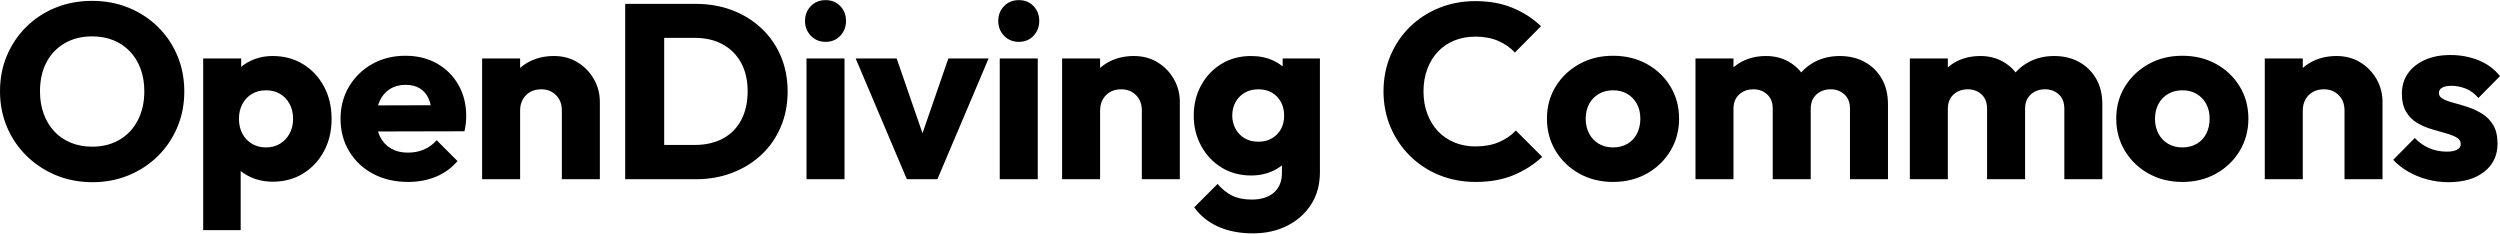
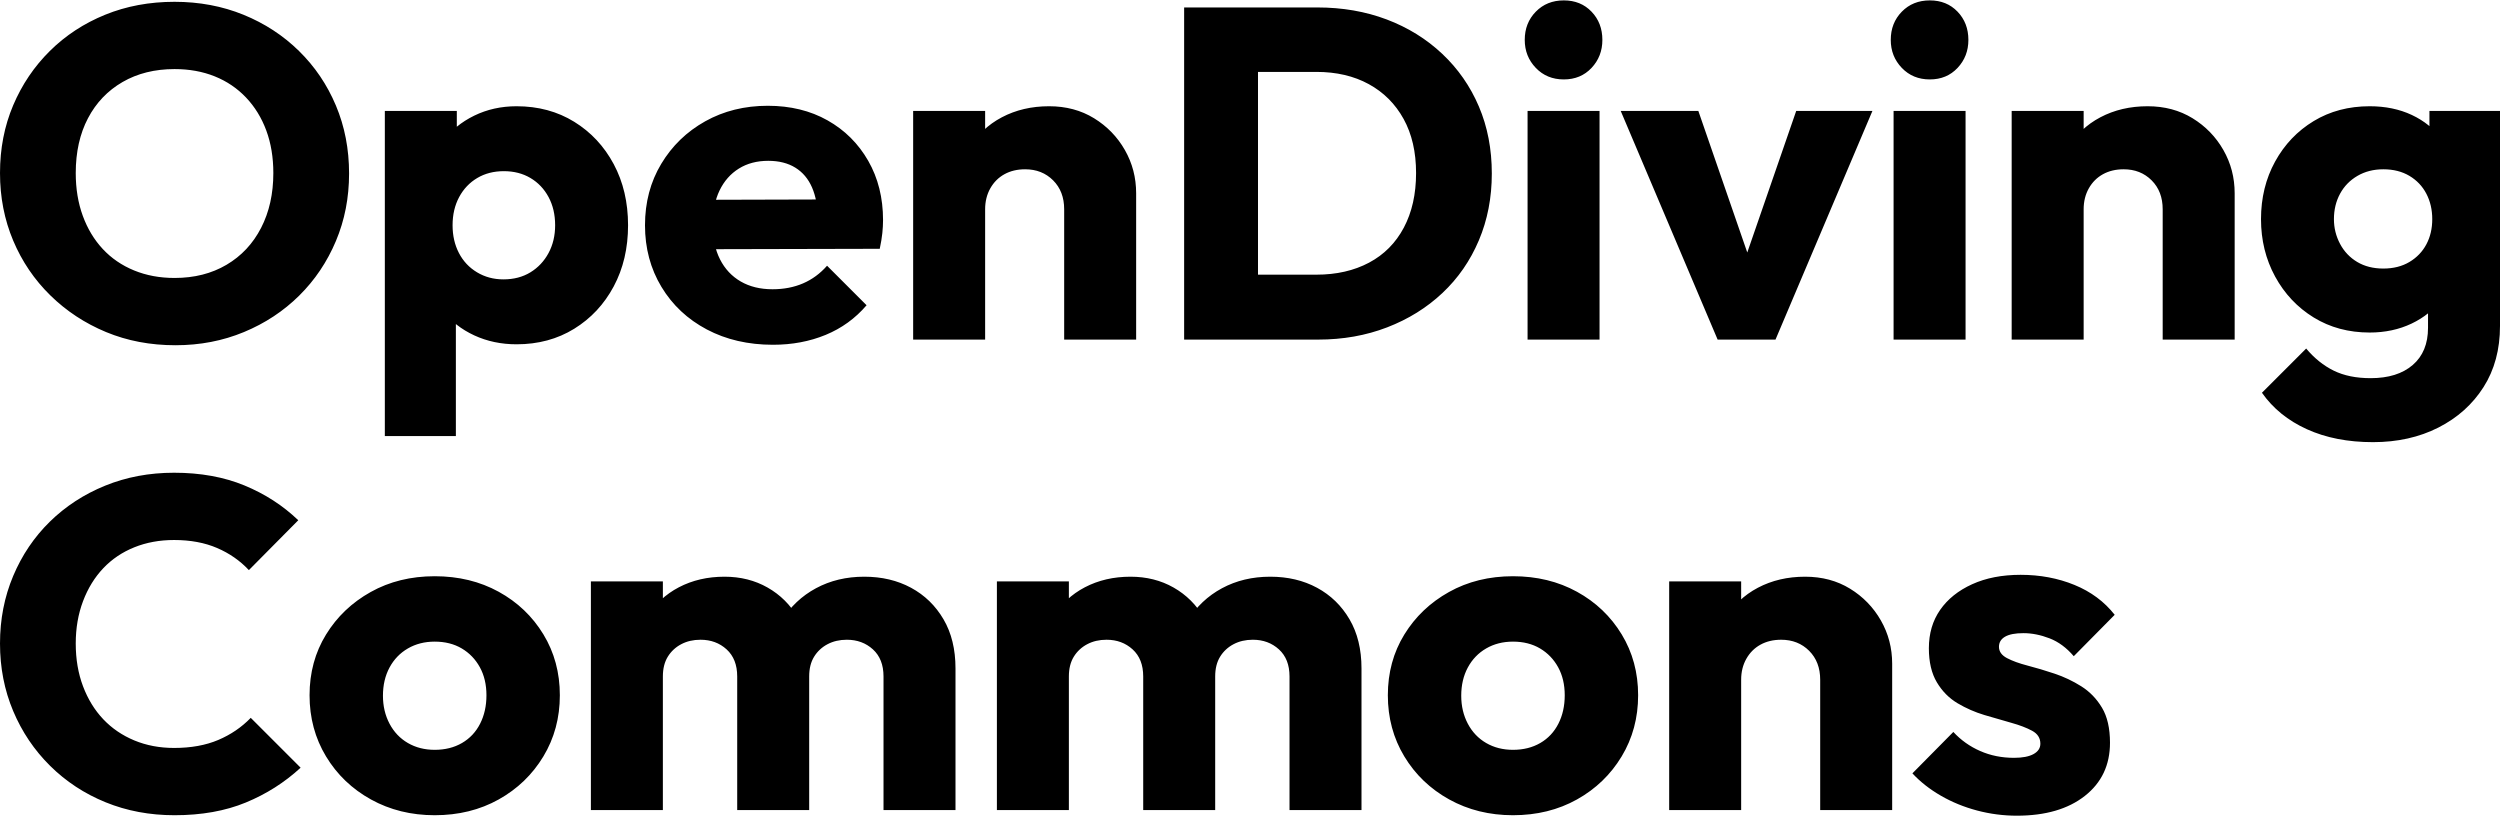
- <svg xmlns="http://www.w3.org/2000/svg" width="1006.5" height="94" viewBox="32 -721 10065 939">
-   <path d="M405 12Q325 12 257.5 -16Q190 -44 139 -94Q88 -144 60 -210.5Q32 -277 32 -354Q32 -432 60 -498Q88 -564 138 -613.5Q188 -663 255.5 -690.5Q323 -718 403 -718Q482 -718 549.5 -690.5Q617 -663 667.5 -613.5Q718 -564 746 -497.5Q774 -431 774 -353Q774 -276 746 -209.5Q718 -143 668 -93.5Q618 -44 550.5 -16Q483 12 405 12ZM403 -131Q466 -131 513.5 -159Q561 -187 587 -237.5Q613 -288 613 -354Q613 -404 598 -444.5Q583 -485 555 -514.5Q527 -544 488.5 -559.5Q450 -575 403 -575Q340 -575 292.5 -547.5Q245 -520 219 -470.5Q193 -421 193 -354Q193 -304 208 -263Q223 -222 250.5 -192.5Q278 -163 317 -147Q356 -131 403 -131ZM1130 10Q1081 10 1040 -9Q999 -28 973 -61.5Q947 -95 943 -138L943 -343Q947 -386 973 -421Q999 -456 1040 -476Q1081 -496 1130 -496Q1199 -496 1252.5 -463Q1306 -430 1336.5 -373Q1367 -316 1367 -243Q1367 -170 1336.5 -113Q1306 -56 1252.5 -23Q1199 10 1130 10ZM850 205L850 -486L1003 -486L1003 -361L978 -243L1001 -125L1001 205ZM1102 -128Q1135 -128 1159.5 -143Q1184 -158 1198 -184Q1212 -210 1212 -243Q1212 -277 1198 -303Q1184 -329 1159.5 -343.5Q1135 -358 1103 -358Q1071 -358 1046.5 -343.5Q1022 -329 1008 -303Q994 -277 994 -243Q994 -210 1007.5 -184Q1021 -158 1046 -143Q1071 -128 1102 -128ZM1675 11Q1596 11 1534.5 -21.5Q1473 -54 1438 -112Q1403 -170 1403 -243Q1403 -316 1437.5 -373.5Q1472 -431 1531 -464Q1590 -497 1664 -497Q1736 -497 1791 -466Q1846 -435 1877.5 -380Q1909 -325 1909 -254Q1909 -241 1907.5 -226.5Q1906 -212 1902 -193L1483 -192L1483 -297L1837 -298L1771 -254Q1770 -296 1758 -323.5Q1746 -351 1722.5 -365.5Q1699 -380 1665 -380Q1629 -380 1602.5 -363.5Q1576 -347 1561.5 -317Q1547 -287 1547 -244Q1547 -201 1562.5 -170.5Q1578 -140 1606.5 -123.5Q1635 -107 1674 -107Q1710 -107 1739 -119.5Q1768 -132 1790 -157L1874 -73Q1838 -31 1787 -10Q1736 11 1675 11ZM2294 0L2294 -277Q2294 -315 2270.5 -338.5Q2247 -362 2211 -362Q2186 -362 2167 -351.5Q2148 -341 2137 -321.5Q2126 -302 2126 -277L2067 -306Q2067 -363 2092 -406Q2117 -449 2161.5 -472.5Q2206 -496 2262 -496Q2316 -496 2357.5 -470.5Q2399 -445 2423 -403Q2447 -361 2447 -311L2447 0ZM1973 0L1973 -486L2126 -486L2126 0ZM2655 0L2655 -138L2830 -138Q2894 -138 2942 -163.5Q2990 -189 3016 -238Q3042 -287 3042 -354Q3042 -421 3015.5 -469Q2989 -517 2941.5 -543Q2894 -569 2830 -569L2650 -569L2650 -706L2832 -706Q2912 -706 2979.5 -680.5Q3047 -655 3097.5 -607.5Q3148 -560 3175.5 -495.5Q3203 -431 3203 -353Q3203 -276 3175.5 -211Q3148 -146 3098 -99Q3048 -52 2980.5 -26Q2913 0 2834 0ZM2549 0L2549 -706L2706 -706L2706 0ZM3279 0L3279 -486L3432 -486L3432 0ZM3356 -553Q3320 -553 3296.5 -577.5Q3273 -602 3273 -637Q3273 -673 3296.5 -697Q3320 -721 3356 -721Q3392 -721 3415 -697Q3438 -673 3438 -637Q3438 -602 3415 -577.5Q3392 -553 3356 -553ZM3683 0L3477 -486L3642 -486L3782 -81L3710 -81L3850 -486L4012 -486L3806 0ZM4057 0L4057 -486L4210 -486L4210 0ZM4134 -553Q4098 -553 4074.5 -577.5Q4051 -602 4051 -637Q4051 -673 4074.5 -697Q4098 -721 4134 -721Q4170 -721 4193 -697Q4216 -673 4216 -637Q4216 -602 4193 -577.5Q4170 -553 4134 -553ZM4629 0L4629 -277Q4629 -315 4605.5 -338.5Q4582 -362 4546 -362Q4521 -362 4502 -351.5Q4483 -341 4472 -321.5Q4461 -302 4461 -277L4402 -306Q4402 -363 4427 -406Q4452 -449 4496.5 -472.5Q4541 -496 4597 -496Q4651 -496 4692.5 -470.5Q4734 -445 4758 -403Q4782 -361 4782 -311L4782 0ZM4308 0L4308 -486L4461 -486L4461 0ZM5076 218Q4996 218 4935.5 190.5Q4875 163 4840 113L4934 19Q4960 50 4992.5 66Q5025 82 5071 82Q5128 82 5160.5 54Q5193 26 5193 -25L5193 -149L5219 -255L5196 -361L5196 -486L5346 -486L5346 -29Q5346 46 5311 101Q5276 156 5215 187Q5154 218 5076 218ZM5069 -15Q5002 -15 4950 -47Q4898 -79 4868 -134Q4838 -189 4838 -256Q4838 -324 4868 -378.5Q4898 -433 4950 -464.5Q5002 -496 5069 -496Q5119 -496 5158.5 -477.5Q5198 -459 5222.5 -425.5Q5247 -392 5250 -348L5250 -163Q5247 -120 5222.5 -86.5Q5198 -53 5158 -34Q5118 -15 5069 -15ZM5098 -151Q5130 -151 5153.5 -165Q5177 -179 5189.5 -202.5Q5202 -226 5202 -256Q5202 -286 5189.5 -310Q5177 -334 5153.5 -348Q5130 -362 5098 -362Q5067 -362 5043 -348Q5019 -334 5006 -310Q4993 -286 4993 -256Q4993 -228 5006 -203.5Q5019 -179 5042.5 -165Q5066 -151 5098 -151ZM5973 11Q5894 11 5826.5 -16.5Q5759 -44 5708.5 -94Q5658 -144 5630 -210.5Q5602 -277 5602 -354Q5602 -431 5630 -497.5Q5658 -564 5708 -613Q5758 -662 5825.5 -689.5Q5893 -717 5972 -717Q6056 -717 6121.5 -690Q6187 -663 6236 -616L6131 -510Q6103 -540 6063.5 -557Q6024 -574 5972 -574Q5926 -574 5887.5 -558.5Q5849 -543 5821.5 -514Q5794 -485 5778.5 -444Q5763 -403 5763 -354Q5763 -304 5778.5 -263Q5794 -222 5821.5 -193Q5849 -164 5887.5 -148Q5926 -132 5972 -132Q6026 -132 6066 -149Q6106 -166 6135 -196L6241 -90Q6190 -43 6124.5 -16Q6059 11 5973 11ZM6526 11Q6451 11 6390.5 -22.5Q6330 -56 6295 -114Q6260 -172 6260 -244Q6260 -316 6295 -373Q6330 -430 6390 -463.5Q6450 -497 6526 -497Q6602 -497 6662 -464Q6722 -431 6757 -373.5Q6792 -316 6792 -244Q6792 -172 6757 -114Q6722 -56 6662 -22.5Q6602 11 6526 11ZM6526 -128Q6559 -128 6584 -142.5Q6609 -157 6622.5 -183.5Q6636 -210 6636 -244Q6636 -278 6622 -303.5Q6608 -329 6583.5 -343.5Q6559 -358 6526 -358Q6494 -358 6469 -343.5Q6444 -329 6430 -303Q6416 -277 6416 -243Q6416 -210 6430 -183.5Q6444 -157 6469 -142.5Q6494 -128 6526 -128ZM6858 0L6858 -486L7011 -486L7011 0ZM7169 0L7169 -284Q7169 -321 7146.5 -341.5Q7124 -362 7091 -362Q7068 -362 7050 -352.5Q7032 -343 7021.5 -326Q7011 -309 7011 -284L6952 -310Q6952 -368 6977 -409.5Q7002 -451 7045 -473.5Q7088 -496 7142 -496Q7193 -496 7233.5 -473Q7274 -450 7298 -409Q7322 -368 7322 -311L7322 0ZM7480 0L7480 -284Q7480 -321 7457.5 -341.5Q7435 -362 7402 -362Q7379 -362 7361 -352.5Q7343 -343 7332.5 -326Q7322 -309 7322 -284L7234 -296Q7236 -358 7263.5 -402.5Q7291 -447 7336.5 -471.5Q7382 -496 7439 -496Q7495 -496 7538.5 -472.5Q7582 -449 7607.5 -405.5Q7633 -362 7633 -301L7633 0ZM7721 0L7721 -486L7874 -486L7874 0ZM8032 0L8032 -284Q8032 -321 8009.5 -341.5Q7987 -362 7954 -362Q7931 -362 7913 -352.5Q7895 -343 7884.5 -326Q7874 -309 7874 -284L7815 -310Q7815 -368 7840 -409.5Q7865 -451 7908 -473.5Q7951 -496 8005 -496Q8056 -496 8096.5 -473Q8137 -450 8161 -409Q8185 -368 8185 -311L8185 0ZM8343 0L8343 -284Q8343 -321 8320.5 -341.5Q8298 -362 8265 -362Q8242 -362 8224 -352.5Q8206 -343 8195.5 -326Q8185 -309 8185 -284L8097 -296Q8099 -358 8126.5 -402.5Q8154 -447 8199.5 -471.5Q8245 -496 8302 -496Q8358 -496 8401.5 -472.5Q8445 -449 8470.5 -405.5Q8496 -362 8496 -301L8496 0ZM8818 11Q8743 11 8682.5 -22.5Q8622 -56 8587 -114Q8552 -172 8552 -244Q8552 -316 8587 -373Q8622 -430 8682 -463.5Q8742 -497 8818 -497Q8894 -497 8954 -464Q9014 -431 9049 -373.5Q9084 -316 9084 -244Q9084 -172 9049 -114Q9014 -56 8954 -22.5Q8894 11 8818 11ZM8818 -128Q8851 -128 8876 -142.5Q8901 -157 8914.5 -183.5Q8928 -210 8928 -244Q8928 -278 8914 -303.5Q8900 -329 8875.5 -343.5Q8851 -358 8818 -358Q8786 -358 8761 -343.5Q8736 -329 8722 -303Q8708 -277 8708 -243Q8708 -210 8722 -183.5Q8736 -157 8761 -142.5Q8786 -128 8818 -128ZM9471 0L9471 -277Q9471 -315 9447.5 -338.5Q9424 -362 9388 -362Q9363 -362 9344 -351.5Q9325 -341 9314 -321.5Q9303 -302 9303 -277L9244 -306Q9244 -363 9269 -406Q9294 -449 9338.5 -472.5Q9383 -496 9439 -496Q9493 -496 9534.5 -470.5Q9576 -445 9600 -403Q9624 -361 9624 -311L9624 0ZM9150 0L9150 -486L9303 -486L9303 0ZM9889 12Q9846 12 9804.5 1Q9763 -10 9727.5 -30.5Q9692 -51 9667 -78L9754 -166Q9778 -140 9811 -125.5Q9844 -111 9883 -111Q9910 -111 9924.5 -119Q9939 -127 9939 -141Q9939 -159 9921.5 -168.5Q9904 -178 9877 -185.5Q9850 -193 9820 -202Q9790 -211 9763 -227Q9736 -243 9719 -271.5Q9702 -300 9702 -344Q9702 -391 9726 -425.5Q9750 -460 9794 -480Q9838 -500 9897 -500Q9959 -500 10011.5 -478.5Q10064 -457 10097 -415L10010 -327Q9987 -354 9958.5 -365Q9930 -376 9903 -376Q9877 -376 9864 -368.5Q9851 -361 9851 -347Q9851 -332 9868 -323Q9885 -314 9912 -307Q9939 -300 9969 -290Q9999 -280 10026 -263Q10053 -246 10070 -217.5Q10087 -189 10087 -143Q10087 -72 10033.5 -30Q9980 12 9889 12Z" />
+ <svg xmlns="http://www.w3.org/2000/svg" width="531.5" height="173.5" viewBox="32 -721 5314 1733">
+   <path d="M405 12Q325 12 257.5 -16Q190 -44 139 -94Q88 -144 60 -210.5Q32 -277 32 -354Q32 -432 60 -498Q88 -564 138 -613.5Q188 -663 255.5 -690.5Q323 -718 403 -718Q482 -718 549.5 -690.5Q617 -663 667.5 -613.5Q718 -564 746 -497.5Q774 -431 774 -353Q774 -276 746 -209.5Q718 -143 668 -93.5Q618 -44 550.5 -16Q483 12 405 12ZM403 -131Q466 -131 513.5 -159Q561 -187 587 -237.5Q613 -288 613 -354Q613 -404 598 -444.5Q583 -485 555 -514.5Q527 -544 488.5 -559.5Q450 -575 403 -575Q340 -575 292.5 -547.5Q245 -520 219 -470.5Q193 -421 193 -354Q193 -304 208 -263Q223 -222 250.5 -192.5Q278 -163 317 -147Q356 -131 403 -131ZM1130 10Q1081 10 1040 -9Q999 -28 973 -61.5Q947 -95 943 -138L943 -343Q947 -386 973 -421Q999 -456 1040 -476Q1081 -496 1130 -496Q1199 -496 1252.5 -463Q1306 -430 1336.5 -373Q1367 -316 1367 -243Q1367 -170 1336.5 -113Q1306 -56 1252.5 -23Q1199 10 1130 10ZM850 205L850 -486L1003 -486L1003 -361L978 -243L1001 -125L1001 205ZM1102 -128Q1135 -128 1159.5 -143Q1184 -158 1198 -184Q1212 -210 1212 -243Q1212 -277 1198 -303Q1184 -329 1159.5 -343.5Q1135 -358 1103 -358Q1071 -358 1046.5 -343.5Q1022 -329 1008 -303Q994 -277 994 -243Q994 -210 1007.5 -184Q1021 -158 1046 -143Q1071 -128 1102 -128ZM1675 11Q1596 11 1534.5 -21.5Q1473 -54 1438 -112Q1403 -170 1403 -243Q1403 -316 1437.5 -373.5Q1472 -431 1531 -464Q1590 -497 1664 -497Q1736 -497 1791 -466Q1846 -435 1877.5 -380Q1909 -325 1909 -254Q1909 -241 1907.5 -226.5Q1906 -212 1902 -193L1483 -192L1483 -297L1837 -298L1771 -254Q1770 -296 1758 -323.5Q1746 -351 1722.5 -365.5Q1699 -380 1665 -380Q1629 -380 1602.5 -363.5Q1576 -347 1561.5 -317Q1547 -287 1547 -244Q1547 -201 1562.5 -170.5Q1578 -140 1606.5 -123.5Q1635 -107 1674 -107Q1710 -107 1739 -119.5Q1768 -132 1790 -157L1874 -73Q1838 -31 1787 -10Q1736 11 1675 11ZM2294 0L2294 -277Q2294 -315 2270.5 -338.5Q2247 -362 2211 -362Q2186 -362 2167 -351.5Q2148 -341 2137 -321.5Q2126 -302 2126 -277L2067 -306Q2067 -363 2092 -406Q2117 -449 2161.5 -472.5Q2206 -496 2262 -496Q2316 -496 2357.5 -470.5Q2399 -445 2423 -403Q2447 -361 2447 -311L2447 0ZM1973 0L1973 -486L2126 -486L2126 0ZM2655 0L2655 -138L2830 -138Q2894 -138 2942 -163.5Q2990 -189 3016 -238Q3042 -287 3042 -354Q3042 -421 3015.5 -469Q2989 -517 2941.5 -543Q2894 -569 2830 -569L2650 -569L2650 -706L2832 -706Q2912 -706 2979.5 -680.5Q3047 -655 3097.5 -607.5Q3148 -560 3175.5 -495.5Q3203 -431 3203 -353Q3203 -276 3175.5 -211Q3148 -146 3098 -99Q3048 -52 2980.5 -26Q2913 0 2834 0ZM2549 0L2549 -706L2706 -706L2706 0ZM3279 0L3279 -486L3432 -486L3432 0ZM3356 -553Q3320 -553 3296.5 -577.5Q3273 -602 3273 -637Q3273 -673 3296.5 -697Q3320 -721 3356 -721Q3392 -721 3415 -697Q3438 -673 3438 -637Q3438 -602 3415 -577.5Q3392 -553 3356 -553ZM3683 0L3477 -486L3642 -486L3782 -81L3710 -81L3850 -486L4012 -486L3806 0ZM4057 0L4057 -486L4210 -486L4210 0ZM4134 -553Q4098 -553 4074.5 -577.5Q4051 -602 4051 -637Q4051 -673 4074.5 -697Q4098 -721 4134 -721Q4170 -721 4193 -697Q4216 -673 4216 -637Q4216 -602 4193 -577.5Q4170 -553 4134 -553ZM4629 0L4629 -277Q4629 -315 4605.5 -338.5Q4582 -362 4546 -362Q4521 -362 4502 -351.5Q4483 -341 4472 -321.5Q4461 -302 4461 -277L4402 -306Q4402 -363 4427 -406Q4452 -449 4496.5 -472.5Q4541 -496 4597 -496Q4651 -496 4692.5 -470.5Q4734 -445 4758 -403Q4782 -361 4782 -311L4782 0ZM4308 0L4308 -486L4461 -486L4461 0ZM5076 218Q4996 218 4935.5 190.5Q4875 163 4840 113L4934 19Q4960 50 4992.5 66Q5025 82 5071 82Q5128 82 5160.5 54Q5193 26 5193 -25L5193 -149L5219 -255L5196 -361L5196 -486L5346 -486L5346 -29Q5346 46 5311 101Q5276 156 5215 187Q5154 218 5076 218ZM5069 -15Q5002 -15 4950 -47Q4898 -79 4868 -134Q4838 -189 4838 -256Q4838 -324 4868 -378.5Q4898 -433 4950 -464.5Q5002 -496 5069 -496Q5119 -496 5158.5 -477.5Q5198 -459 5222.5 -425.5Q5247 -392 5250 -348L5250 -163Q5247 -120 5222.5 -86.5Q5198 -53 5158 -34Q5118 -15 5069 -15ZM5098 -151Q5130 -151 5153.5 -165Q5177 -179 5189.5 -202.5Q5202 -226 5202 -256Q5202 -286 5189.5 -310Q5177 -334 5153.5 -348Q5130 -362 5098 -362Q5067 -362 5043 -348Q5019 -334 5006 -310Q4993 -286 4993 -256Q4993 -228 5006 -203.5Q5019 -179 5042.5 -165Q5066 -151 5098 -151ZM403 1011Q324 1011 256.5 983.5Q189 956 138.5 906Q88 856 60 789.5Q32 723 32 646Q32 569 60 502.5Q88 436 138 387Q188 338 255.5 310.5Q323 283 402 283Q486 283 551.5 310Q617 337 666 384L561 490Q533 460 493.5 443Q454 426 402 426Q356 426 317.5 441.5Q279 457 251.5 486Q224 515 208.5 556Q193 597 193 646Q193 696 208.5 737Q224 778 251.5 807Q279 836 317.5 852Q356 868 402 868Q456 868 496 851Q536 834 565 804L671 910Q620 957 554.5 984Q489 1011 403 1011ZM956 1011Q881 1011 820.5 977.5Q760 944 725 886Q690 828 690 756Q690 684 725 627Q760 570 820 536.5Q880 503 956 503Q1032 503 1092 536Q1152 569 1187 626.5Q1222 684 1222 756Q1222 828 1187 886Q1152 944 1092 977.5Q1032 1011 956 1011ZM956 872Q989 872 1014 857.5Q1039 843 1052.5 816.5Q1066 790 1066 756Q1066 722 1052 696.5Q1038 671 1013.5 656.5Q989 642 956 642Q924 642 899 656.5Q874 671 860 697Q846 723 846 757Q846 790 860 816.5Q874 843 899 857.5Q924 872 956 872ZM1288 1000L1288 514L1441 514L1441 1000ZM1599 1000L1599 716Q1599 679 1576.5 658.5Q1554 638 1521 638Q1498 638 1480 647.5Q1462 657 1451.5 674Q1441 691 1441 716L1382 690Q1382 632 1407 590.5Q1432 549 1475 526.5Q1518 504 1572 504Q1623 504 1663.5 527Q1704 550 1728 591Q1752 632 1752 689L1752 1000ZM1910 1000L1910 716Q1910 679 1887.5 658.5Q1865 638 1832 638Q1809 638 1791 647.5Q1773 657 1762.5 674Q1752 691 1752 716L1664 704Q1666 642 1693.5 597.5Q1721 553 1766.5 528.5Q1812 504 1869 504Q1925 504 1968.5 527.5Q2012 551 2037.5 594.5Q2063 638 2063 699L2063 1000ZM2151 1000L2151 514L2304 514L2304 1000ZM2462 1000L2462 716Q2462 679 2439.5 658.5Q2417 638 2384 638Q2361 638 2343 647.5Q2325 657 2314.5 674Q2304 691 2304 716L2245 690Q2245 632 2270 590.5Q2295 549 2338 526.5Q2381 504 2435 504Q2486 504 2526.5 527Q2567 550 2591 591Q2615 632 2615 689L2615 1000ZM2773 1000L2773 716Q2773 679 2750.5 658.5Q2728 638 2695 638Q2672 638 2654 647.5Q2636 657 2625.5 674Q2615 691 2615 716L2527 704Q2529 642 2556.5 597.5Q2584 553 2629.5 528.5Q2675 504 2732 504Q2788 504 2831.5 527.5Q2875 551 2900.5 594.5Q2926 638 2926 699L2926 1000ZM3248 1011Q3173 1011 3112.5 977.5Q3052 944 3017 886Q2982 828 2982 756Q2982 684 3017 627Q3052 570 3112 536.5Q3172 503 3248 503Q3324 503 3384 536Q3444 569 3479 626.5Q3514 684 3514 756Q3514 828 3479 886Q3444 944 3384 977.5Q3324 1011 3248 1011ZM3248 872Q3281 872 3306 857.5Q3331 843 3344.5 816.5Q3358 790 3358 756Q3358 722 3344 696.5Q3330 671 3305.5 656.5Q3281 642 3248 642Q3216 642 3191 656.5Q3166 671 3152 697Q3138 723 3138 757Q3138 790 3152 816.5Q3166 843 3191 857.5Q3216 872 3248 872ZM3901 1000L3901 723Q3901 685 3877.5 661.5Q3854 638 3818 638Q3793 638 3774 648.5Q3755 659 3744 678.5Q3733 698 3733 723L3674 694Q3674 637 3699 594Q3724 551 3768.5 527.5Q3813 504 3869 504Q3923 504 3964.5 529.5Q4006 555 4030 597Q4054 639 4054 689L4054 1000ZM3580 1000L3580 514L3733 514L3733 1000ZM4319 1012Q4276 1012 4234.5 1001Q4193 990 4157.5 969.5Q4122 949 4097 922L4184 834Q4208 860 4241 874.5Q4274 889 4313 889Q4340 889 4354.5 881Q4369 873 4369 859Q4369 841 4351.5 831.5Q4334 822 4307 814.5Q4280 807 4250 798Q4220 789 4193 773Q4166 757 4149 728.5Q4132 700 4132 656Q4132 609 4156 574.5Q4180 540 4224 520Q4268 500 4327 500Q4389 500 4441.5 521.5Q4494 543 4527 585L4440 673Q4417 646 4388.5 635Q4360 624 4333 624Q4307 624 4294 631.5Q4281 639 4281 653Q4281 668 4298 677Q4315 686 4342 693Q4369 700 4399 710Q4429 720 4456 737Q4483 754 4500 782.5Q4517 811 4517 857Q4517 928 4463.5 970Q4410 1012 4319 1012Z" />
</svg>
